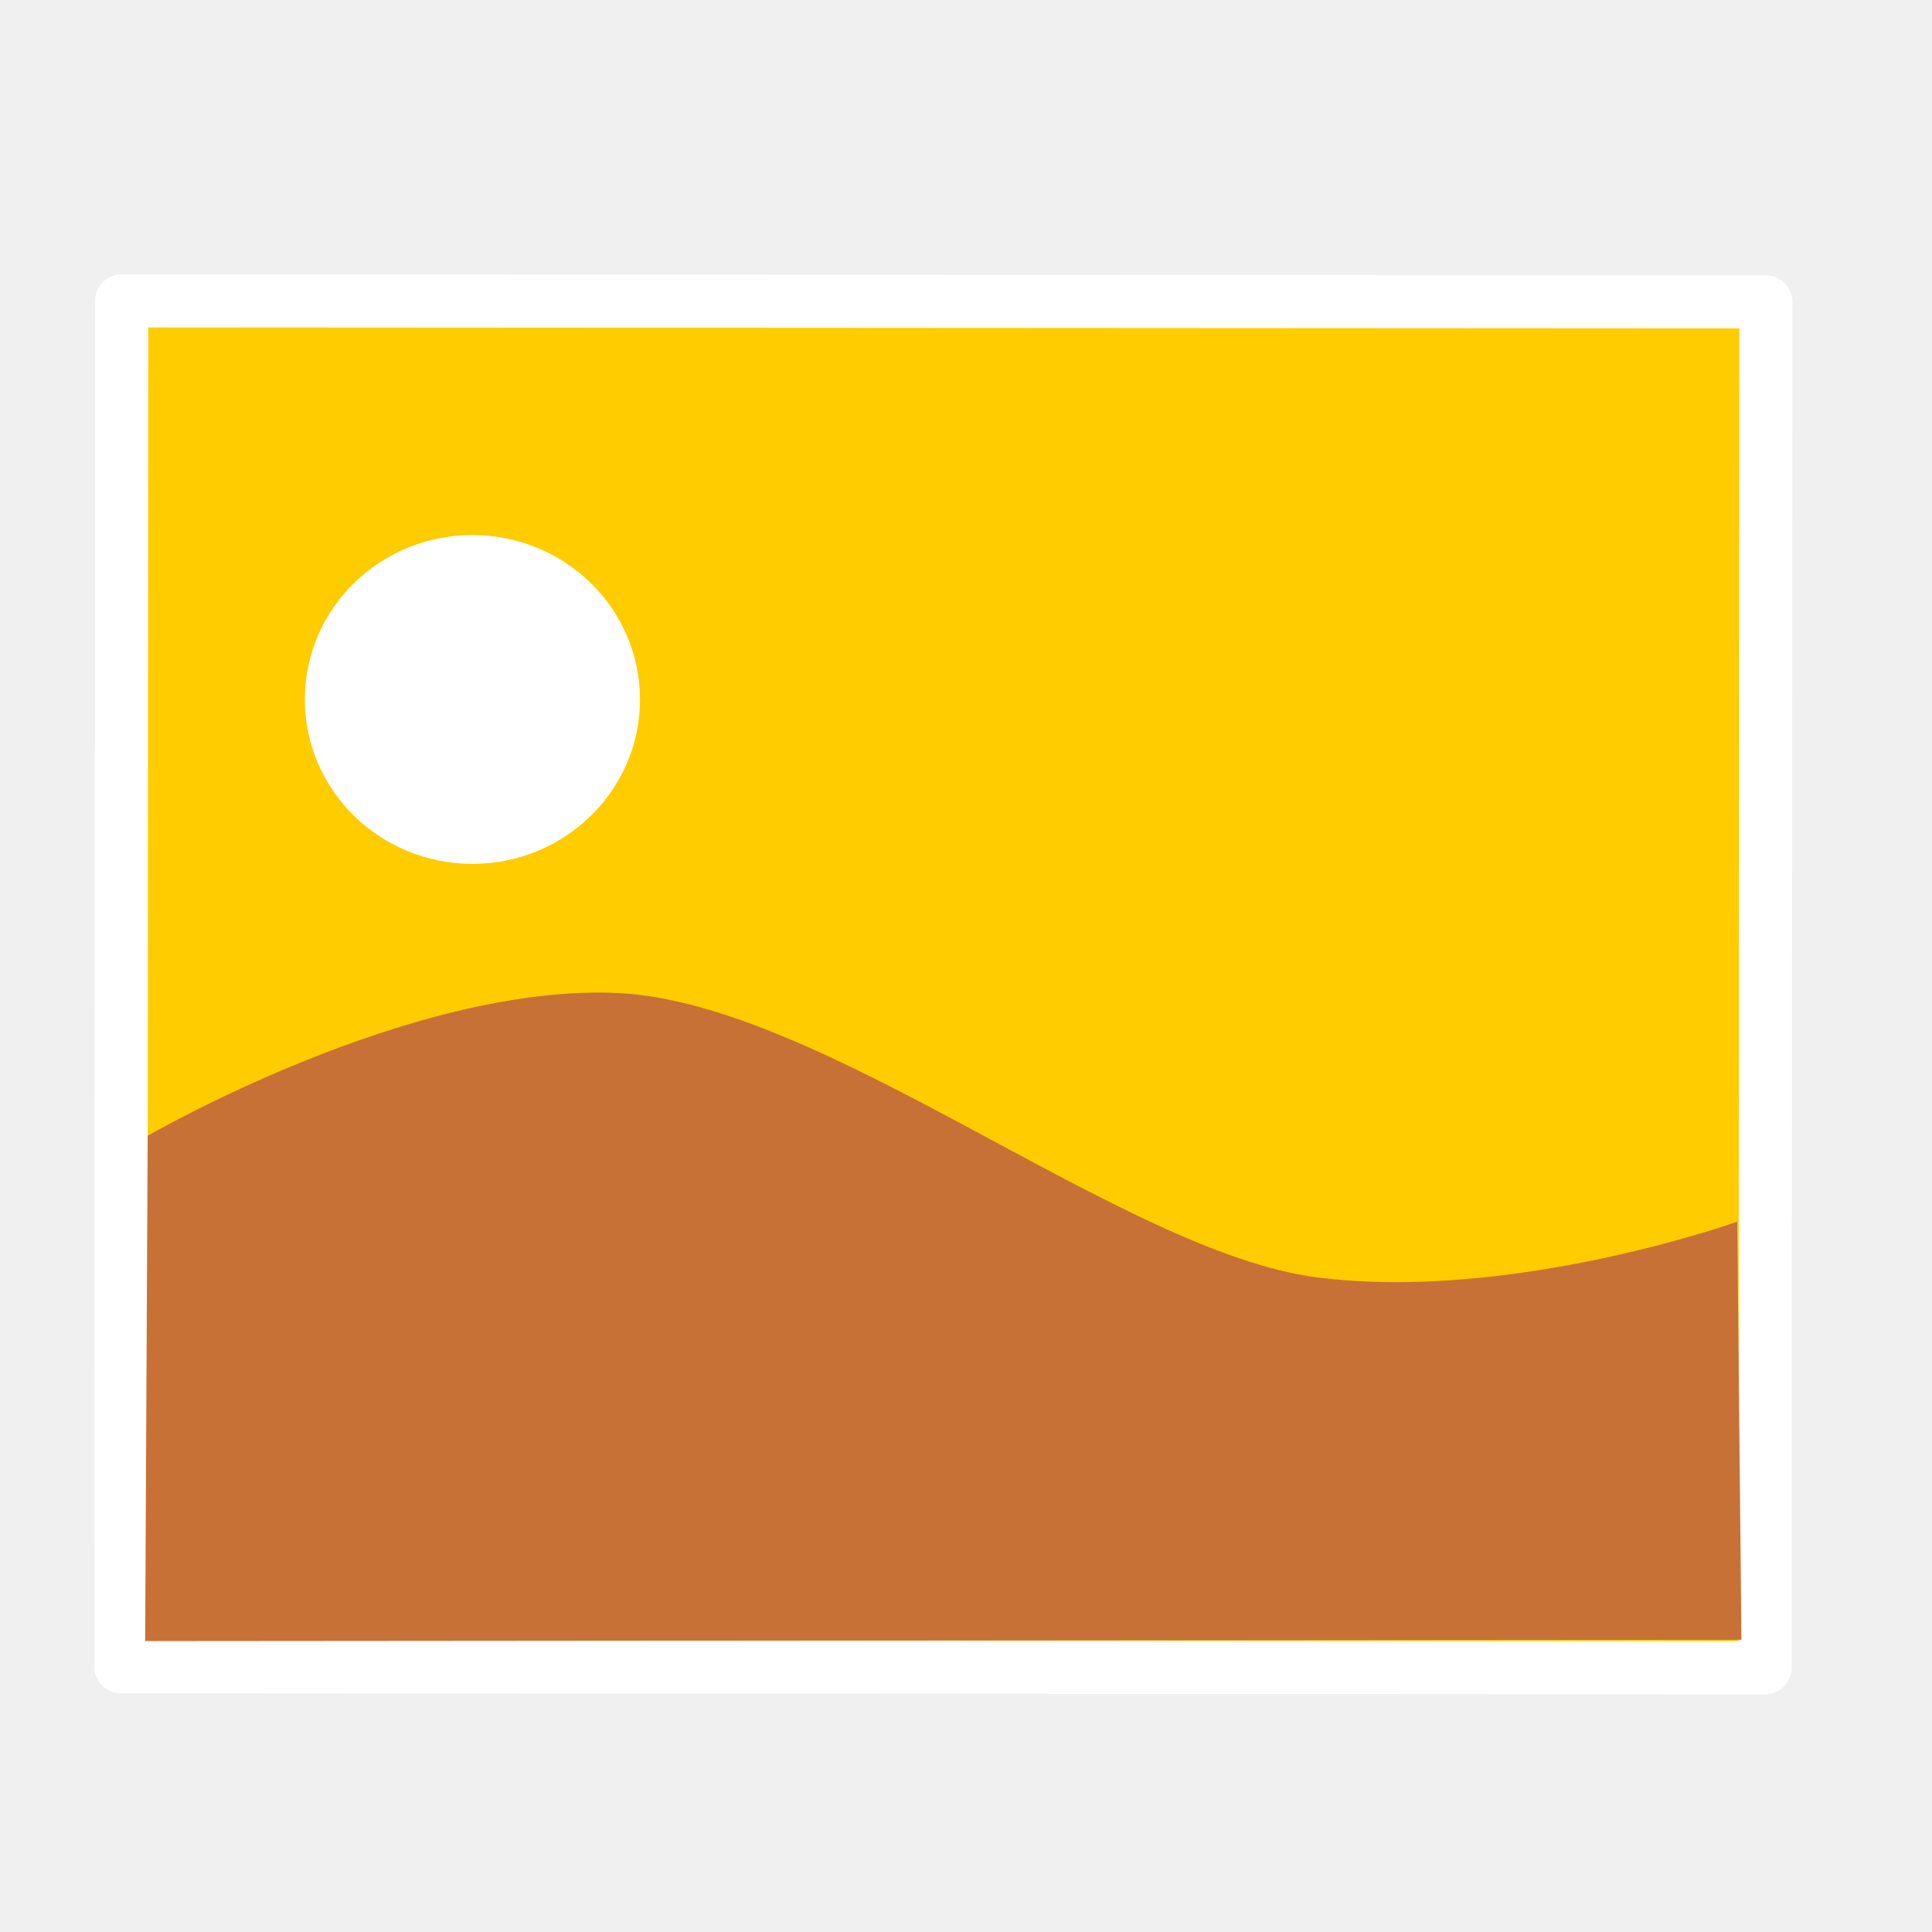
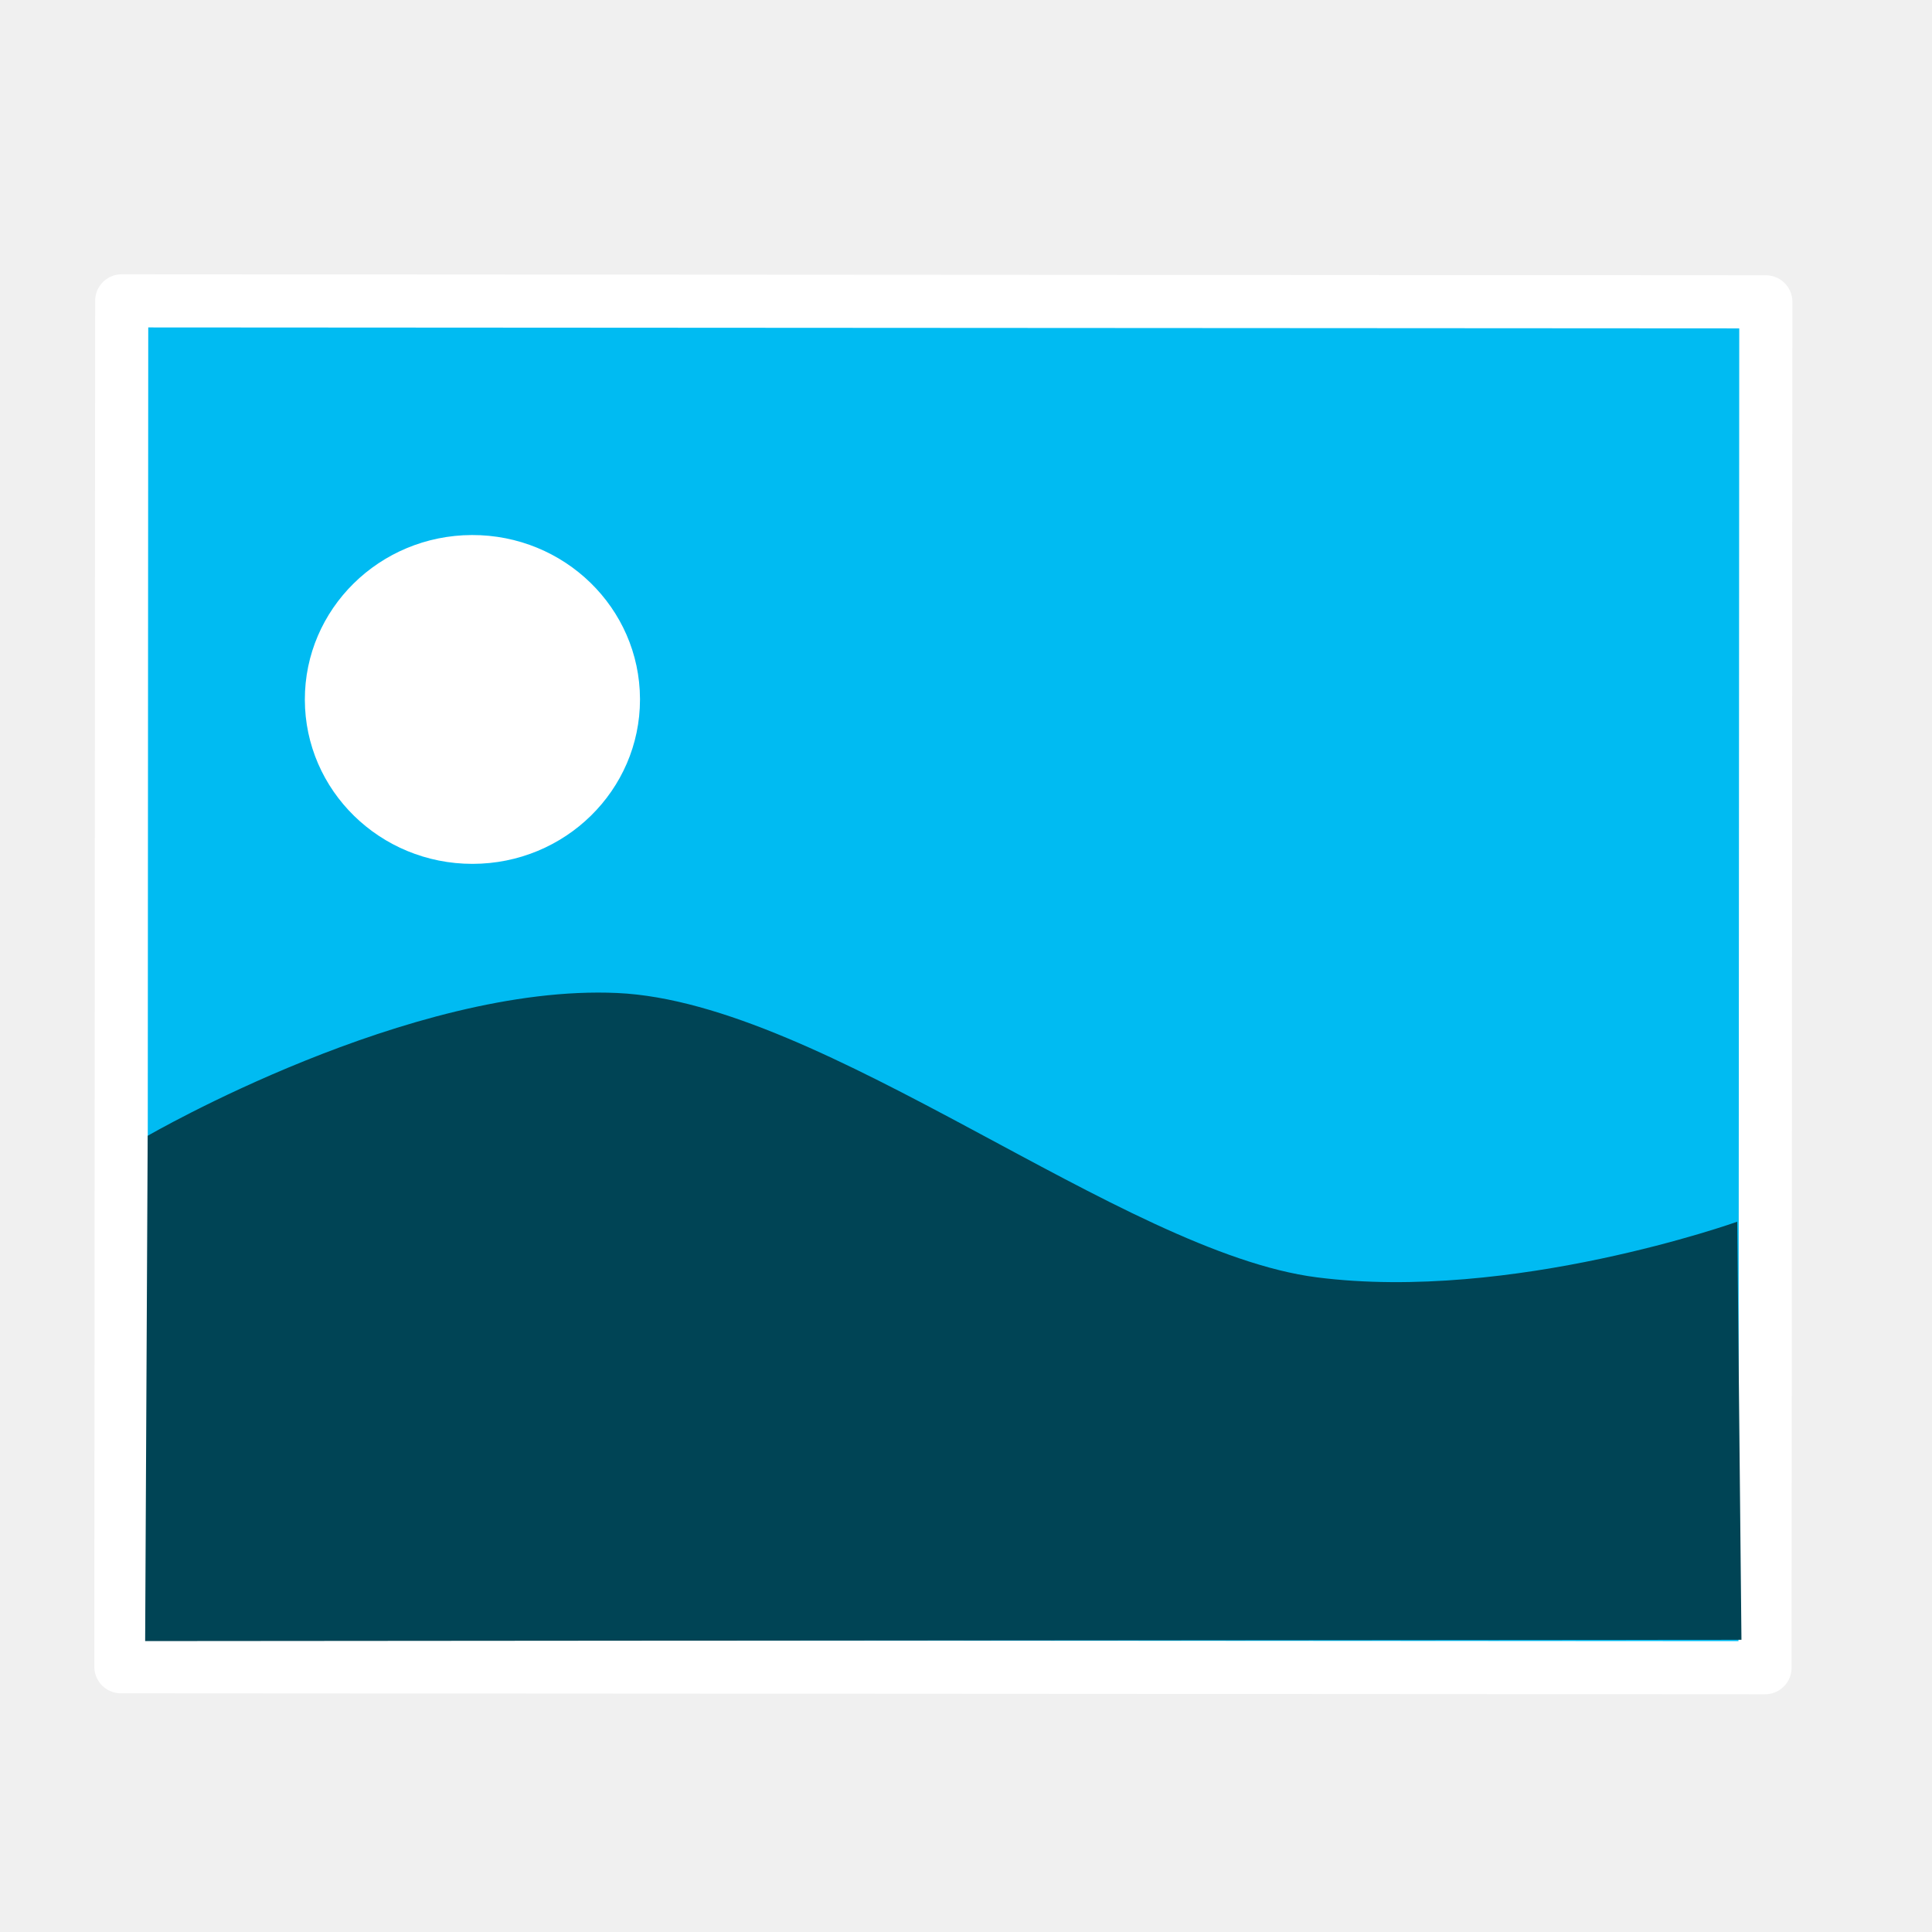
<svg xmlns="http://www.w3.org/2000/svg" id="svg2" version="1.1" width="512" height="512">
  <defs id="defs6">
    <clipPath id="clipPath3919" clipPathUnits="userSpaceOnUse">
      <g clip-path="none" transform="translate(-892.821,-182.604)" id="g3921">
        <path style="fill:none;stroke:#6d6555;stroke-width:45.846;stroke-miterlimit:4;stroke-opacity:1;stroke-dasharray:none" id="path3923" d="M 461.017,171.932 A 138.305,138.305 0 0 1 322.712,310.237 138.305,138.305 0 0 1 184.407,171.932 138.305,138.305 0 0 1 322.712,33.627 138.305,138.305 0 0 1 461.017,171.932 Z" transform="matrix(0.8901961,0,0,0.8901961,32.68926,13.79408)" />
        <rect style="fill:#6d6555;fill-opacity:1;fill-rule:evenodd;stroke:none" id="rect3925" width="45.559" height="208.271" x="154.58" y="411.634" ry="20.9" transform="matrix(0.854014,-0.5202501,0.5202501,0.854014,0,0)" />
      </g>
    </clipPath>
  </defs>
  <g id="g4143">
-     <rect transform="matrix(0.9999998,5.9020721e-4,-5.9020721e-4,0.9999998,0,0)" y="79.711" x="32.299" height="361.974" width="435.71" id="rect2997" style="fill:#ffcc00;fill-opacity:1;stroke:#ffffff;stroke-width:14.077;stroke-linecap:round;stroke-linejoin:round;stroke-miterlimit:4;stroke-dasharray:none;stroke-opacity:1" />
+     <rect transform="matrix(0.9999998,5.9020721e-4,-5.9020721e-4,0.9999998,0,0)" y="79.711" x="32.299" height="361.974" width="435.71" id="rect2997" style="fill:#00bbf2;fill-opacity:1;stroke:#ffffff;stroke-width:14.077;stroke-linecap:round;stroke-linejoin:round;stroke-miterlimit:4;stroke-dasharray:none;stroke-opacity:1" />
    <path transform="matrix(0.9999998,5.9019847e-4,-5.9021192e-4,0.9999998,0,0)" d="m 169.715,185.287 a 44.409,43.571 0 0 1 -44.357,43.571 44.409,43.571 0 0 1 -44.461,-43.469 44.409,43.571 0 0 1 44.252,-43.673 44.409,43.571 0 0 1 44.565,43.366" id="path3767" style="fill:#ffffff;fill-opacity:1;stroke:none" />
-     <path id="path3787" d="m 39.138,301.002 -0.671,133.902 423.036,-0.343 -1.12,-110.796 c 0,0 -59.734,21.354 -111.396,14.746 -51.663,-6.608 -130.427,-72.857 -185.404,-75.355 -54.977,-2.498 -124.445,37.846 -124.445,37.846 z" style="fill:#c87137;stroke:none;stroke-width:0.587px;stroke-linecap:butt;stroke-linejoin:miter;stroke-opacity:1;fill-opacity:1" />
+     <path id="path3787" d="m 39.138,301.002 -0.671,133.902 423.036,-0.343 -1.12,-110.796 c 0,0 -59.734,21.354 -111.396,14.746 -51.663,-6.608 -130.427,-72.857 -185.404,-75.355 -54.977,-2.498 -124.445,37.846 -124.445,37.846 z" style="fill:#004455;fill-opacity:1;stroke:none;stroke-width:0.587px;stroke-linecap:butt;stroke-linejoin:miter;stroke-opacity:1" />
  </g>
</svg>
